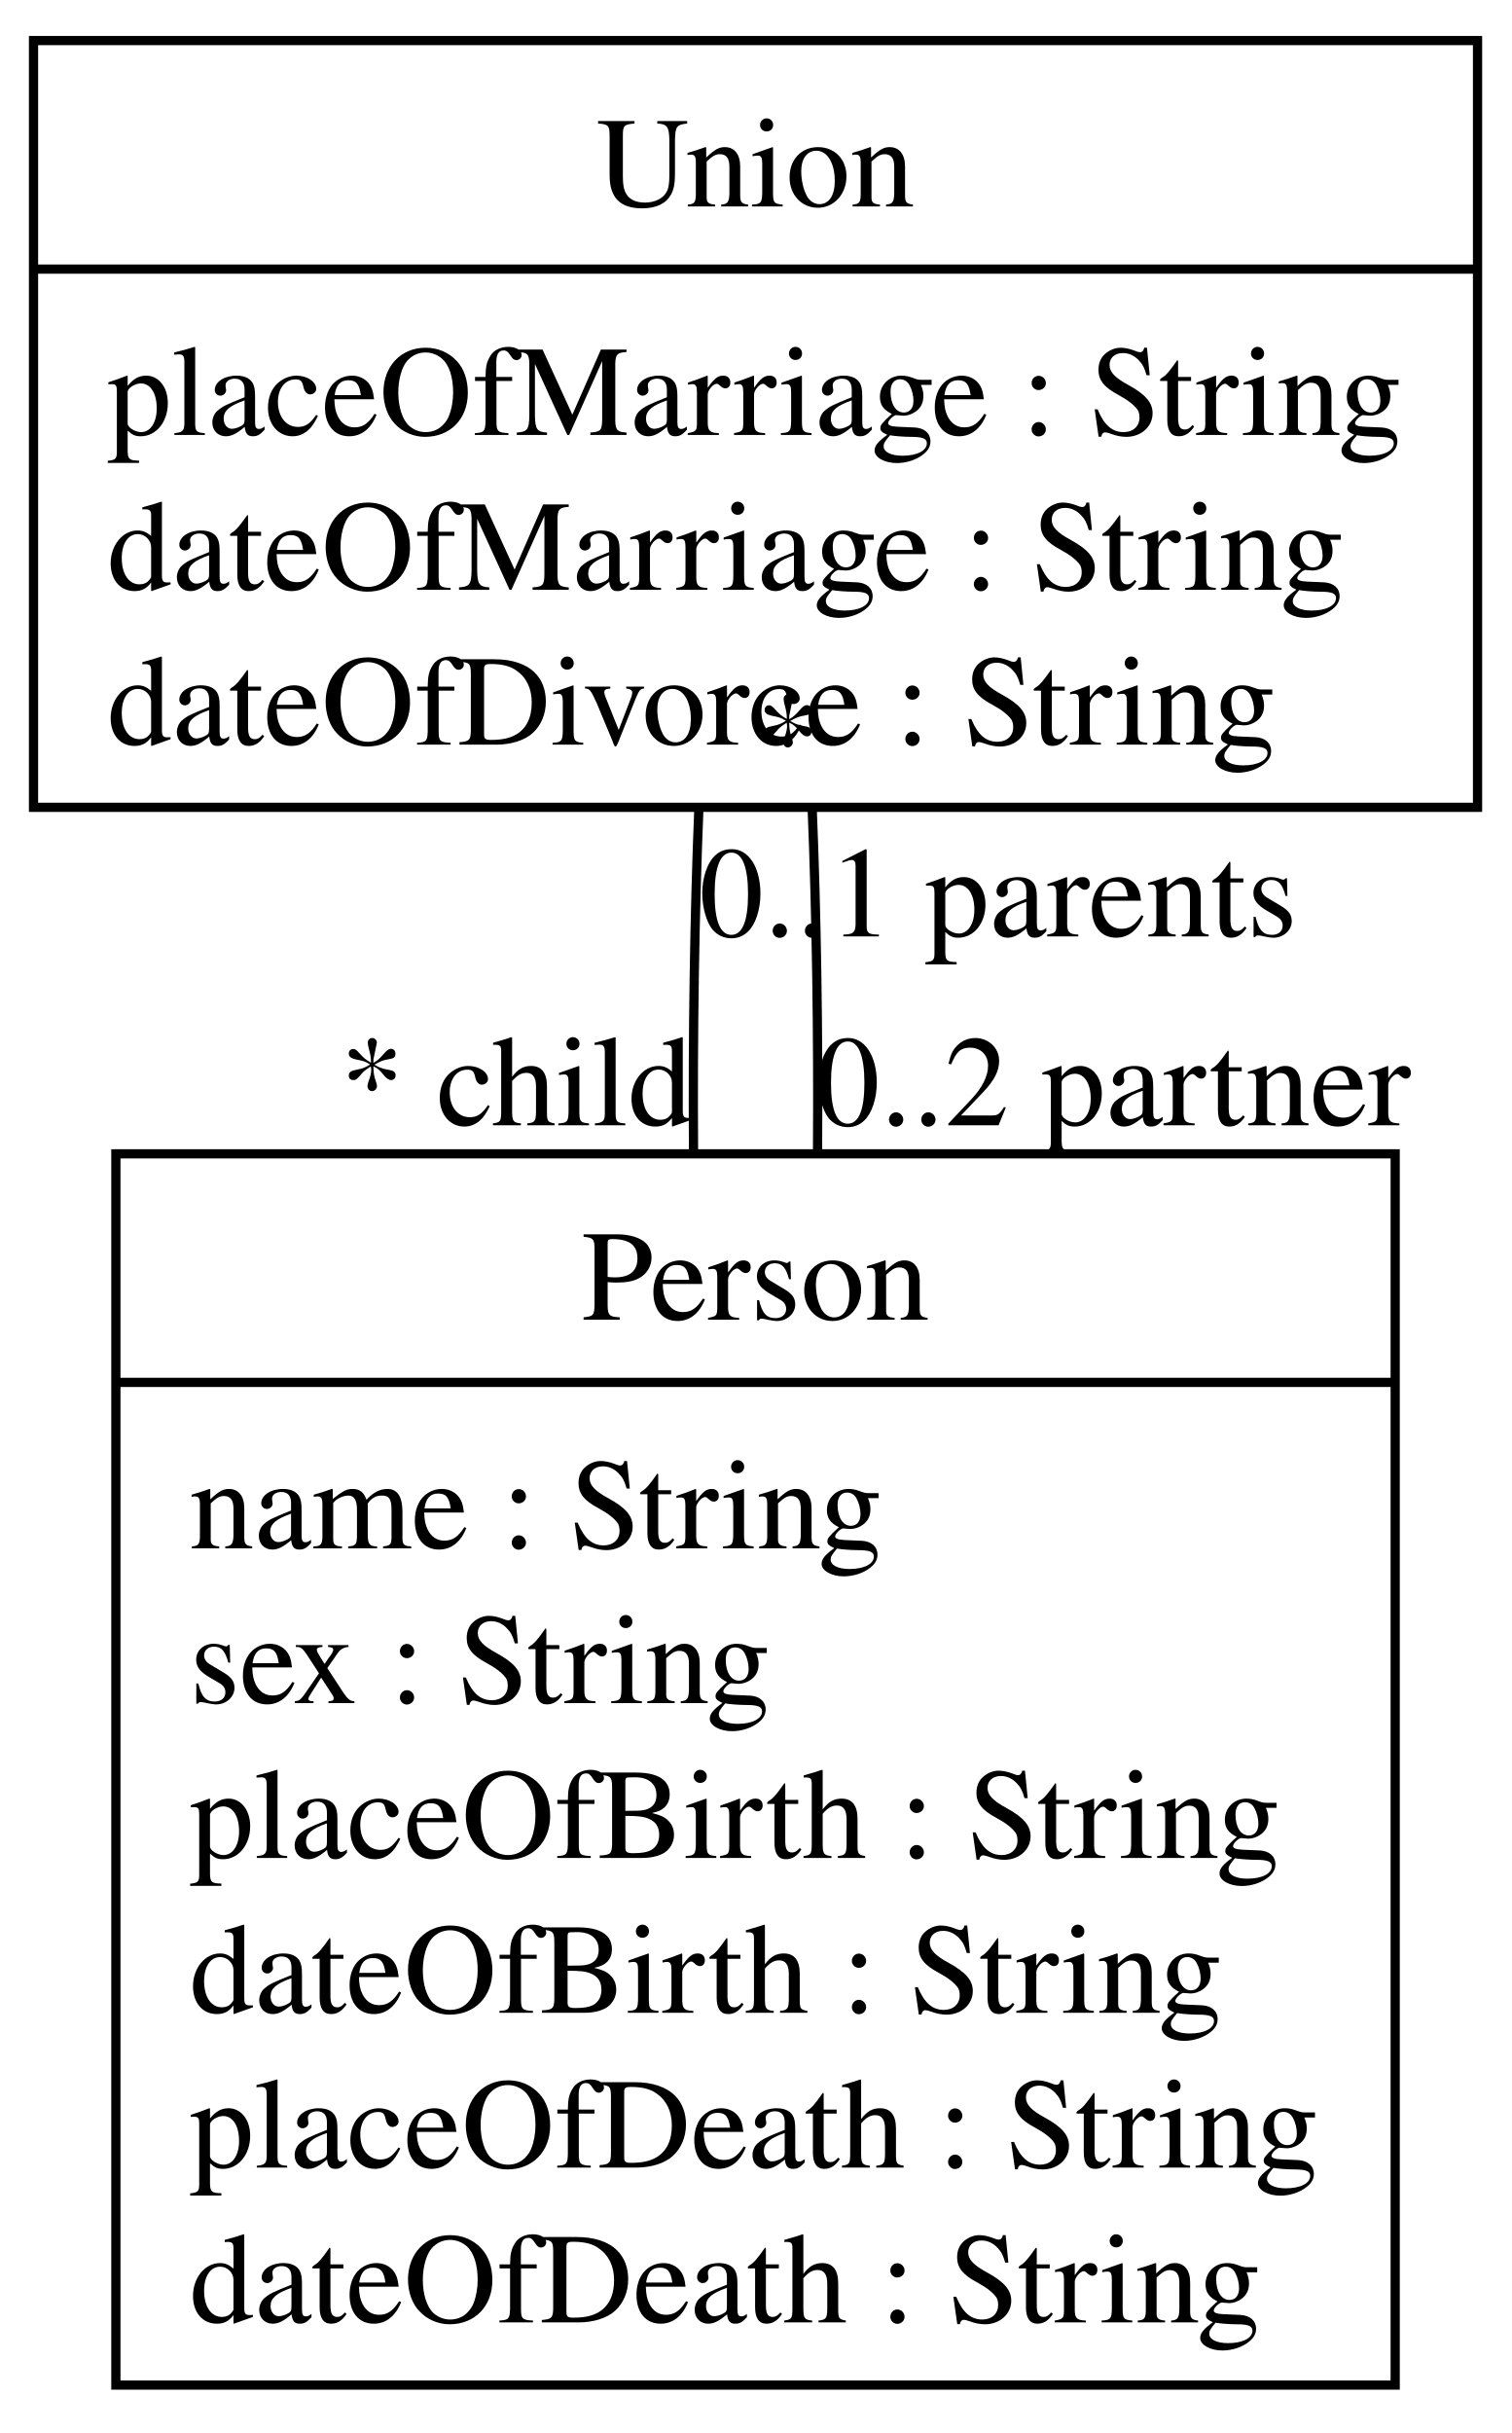
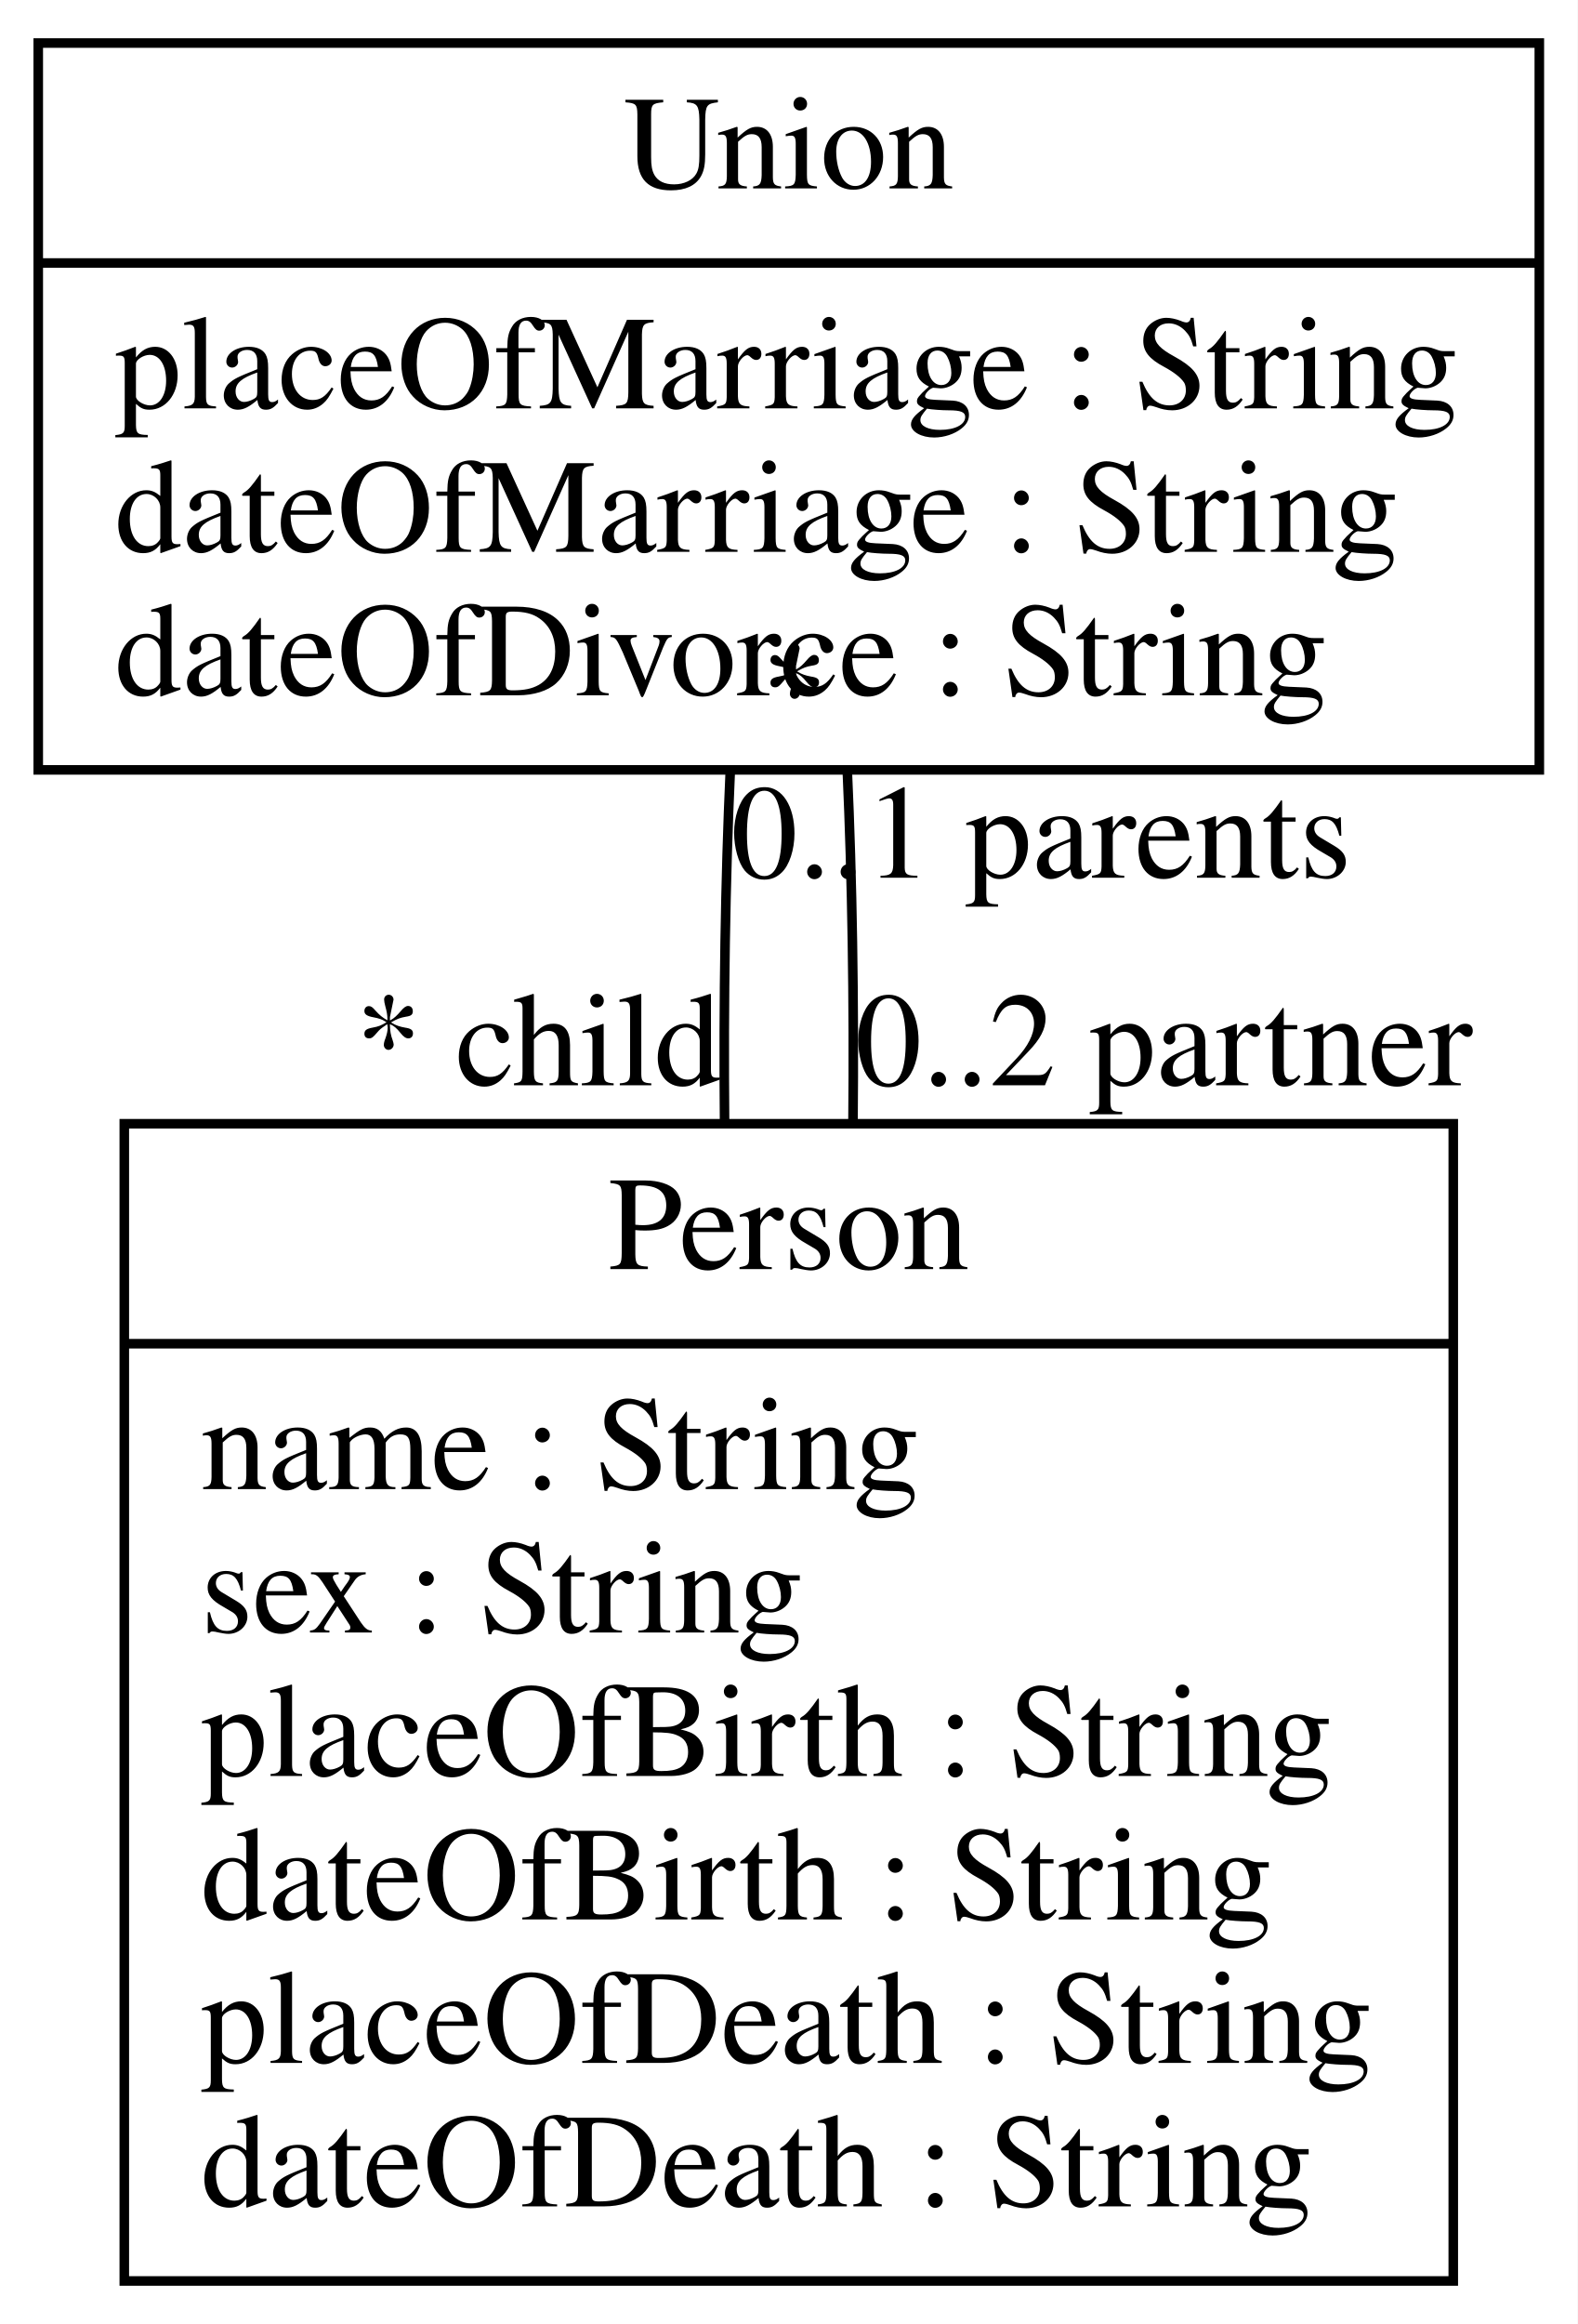
- <svg xmlns="http://www.w3.org/2000/svg" xmlns:xlink="http://www.w3.org/1999/xlink" width="164pt" height="264pt" viewBox="0.00 0.00 164.00 264.00">
-   <g id="graph0" class="graph" transform="scale(1 1) rotate(0) translate(4 260)">
-     <polygon fill="white" stroke="white" points="-4,5 -4,-260 161,-260 161,5 -4,5" />
+ <svg xmlns="http://www.w3.org/2000/svg" xmlns:xlink="http://www.w3.org/1999/xlink" width="165pt" height="243pt" viewBox="0.00 0.00 165.00 243.00">
+   <g id="graph0" class="graph" transform="scale(1 1) rotate(0) translate(4 239)">
+     <polygon fill="white" stroke="none" points="-4,4 -4,-239 161,-239 161,4 -4,4" />
    <g id="node1" class="node">
      <g id="a_node1">
        <a xlink:href="javascript:Action.selectClass(&quot;Person&quot;);" xlink:title="class Person Positioning ">
-           <polygon fill="none" stroke="black" points="8.576,-1.2 8.576,-134.8 147.424,-134.8 147.424,-1.2 8.576,-1.2" />
-           <text text-anchor="middle" x="78" y="-116.8" font-family="Times,serif" font-size="14.00">Person</text>
-           <polyline fill="none" stroke="black" points="8.576,-110 147.424,-110 " />
-           <text text-anchor="start" x="16.576" y="-92" font-family="Times,serif" font-size="14.00">name : String</text>
-           <text text-anchor="start" x="16.576" y="-75.2" font-family="Times,serif" font-size="14.00">sex : String</text>
-           <text text-anchor="start" x="16.576" y="-58.4" font-family="Times,serif" font-size="14.00">placeOfBirth : String</text>
-           <text text-anchor="start" x="16.576" y="-41.6" font-family="Times,serif" font-size="14.00">dateOfBirth : String</text>
-           <text text-anchor="start" x="16.576" y="-24.8" font-family="Times,serif" font-size="14.00">placeOfDeath : String</text>
-           <text text-anchor="start" x="16.576" y="-8" font-family="Times,serif" font-size="14.00">dateOfDeath : String</text>
+           <polygon fill="none" stroke="black" points="9,-0.5 9,-121.5 148,-121.5 148,-0.5 9,-0.5" />
+           <text text-anchor="middle" x="78.5" y="-106.3" font-family="Times,serif" font-size="14.00">Person</text>
+           <polyline fill="none" stroke="black" points="9,-98.5 148,-98.5 " />
+           <text text-anchor="start" x="17" y="-83.3" font-family="Times,serif" font-size="14.00">name : String</text>
+           <text text-anchor="start" x="17" y="-68.3" font-family="Times,serif" font-size="14.00">sex : String</text>
+           <text text-anchor="start" x="17" y="-53.3" font-family="Times,serif" font-size="14.00">placeOfBirth : String</text>
+           <text text-anchor="start" x="17" y="-38.3" font-family="Times,serif" font-size="14.00">dateOfBirth : String</text>
+           <text text-anchor="start" x="17" y="-23.3" font-family="Times,serif" font-size="14.00">placeOfDeath : String</text>
+           <text text-anchor="start" x="17" y="-8.3" font-family="Times,serif" font-size="14.00">dateOfDeath : String</text>
        </a>
      </g>
    </g>
    <g id="node2" class="node">
      <g id="a_node2">
        <a xlink:href="javascript:Action.selectClass(&quot;Union&quot;);" xlink:title="class Union ">
-           <polygon fill="none" stroke="black" points="-0.362,-172.4 -0.362,-255.6 156.362,-255.6 156.362,-172.4 -0.362,-172.4" />
-           <text text-anchor="middle" x="78" y="-237.6" font-family="Times,serif" font-size="14.00">Union</text>
-           <polyline fill="none" stroke="black" points="-0.362,-230.8 156.362,-230.8 " />
-           <text text-anchor="start" x="7.638" y="-212.8" font-family="Times,serif" font-size="14.00">placeOfMarriage : String</text>
-           <text text-anchor="start" x="7.638" y="-196" font-family="Times,serif" font-size="14.00">dateOfMarriage : String</text>
-           <text text-anchor="start" x="7.638" y="-179.2" font-family="Times,serif" font-size="14.00">dateOfDivorce : String</text>
+           <polygon fill="none" stroke="black" points="0,-158.5 0,-234.5 157,-234.5 157,-158.5 0,-158.5" />
+           <text text-anchor="middle" x="78.5" y="-219.3" font-family="Times,serif" font-size="14.00">Union</text>
+           <polyline fill="none" stroke="black" points="0,-211.5 157,-211.5 " />
+           <text text-anchor="start" x="8" y="-196.3" font-family="Times,serif" font-size="14.00">placeOfMarriage : String</text>
+           <text text-anchor="start" x="8" y="-181.3" font-family="Times,serif" font-size="14.00">dateOfMarriage : String</text>
+           <text text-anchor="start" x="8" y="-166.3" font-family="Times,serif" font-size="14.00">dateOfDivorce : String</text>
        </a>
      </g>
    </g>
    <g id="edge1" class="edge">
-       <path fill="none" stroke="black" d="M71.27,-135.1C71.183,-147.817 71.378,-160.781 71.856,-172.391" />
-       <text text-anchor="middle" x="104.32" y="-158.391" font-family="Times,serif" font-size="14.00">0..1 parents</text>
-       <text text-anchor="middle" x="52.024" y="-137.9" font-family="Times,serif" font-size="14.00">* child</text>
+       <g id="a_edge1">
+         <a xlink:title="Person * child -- 0..1 parents Union">
+           <path fill="none" stroke="black" d="M71.783,-121.722C71.664,-134.218 71.864,-147.046 72.382,-158.429" />
+         </a>
+       </g>
+       <text text-anchor="middle" x="104.882" y="-147.229" font-family="Times,serif" font-size="14.00">0..1 parents</text>
+       <text text-anchor="middle" x="52.283" y="-125.522" font-family="Times,serif" font-size="14.00">* child</text>
    </g>
    <g id="edge2" class="edge">
-       <path fill="none" stroke="black" d="M84.144,-172.391C84.622,-160.781 84.817,-147.817 84.73,-135.1" />
-       <text text-anchor="middle" x="116.801" y="-137.9" font-family="Times,serif" font-size="14.00">0..2 partner</text>
-       <text text-anchor="middle" x="81.519" y="-175.191" font-family="Times,serif" font-size="14.00">* </text>
+       <g id="a_edge2">
+         <a xlink:title="Union *  -- 0..2 partner Person">
+           <path fill="none" stroke="black" d="M84.618,-158.429C85.136,-147.046 85.336,-134.218 85.217,-121.722" />
+         </a>
+       </g>
+       <text text-anchor="middle" x="117.717" y="-125.522" font-family="Times,serif" font-size="14.00">0..2 partner</text>
+       <text text-anchor="middle" x="79.118" y="-162.229" font-family="Times,serif" font-size="14.00">* </text>
    </g>
  </g>
</svg>
